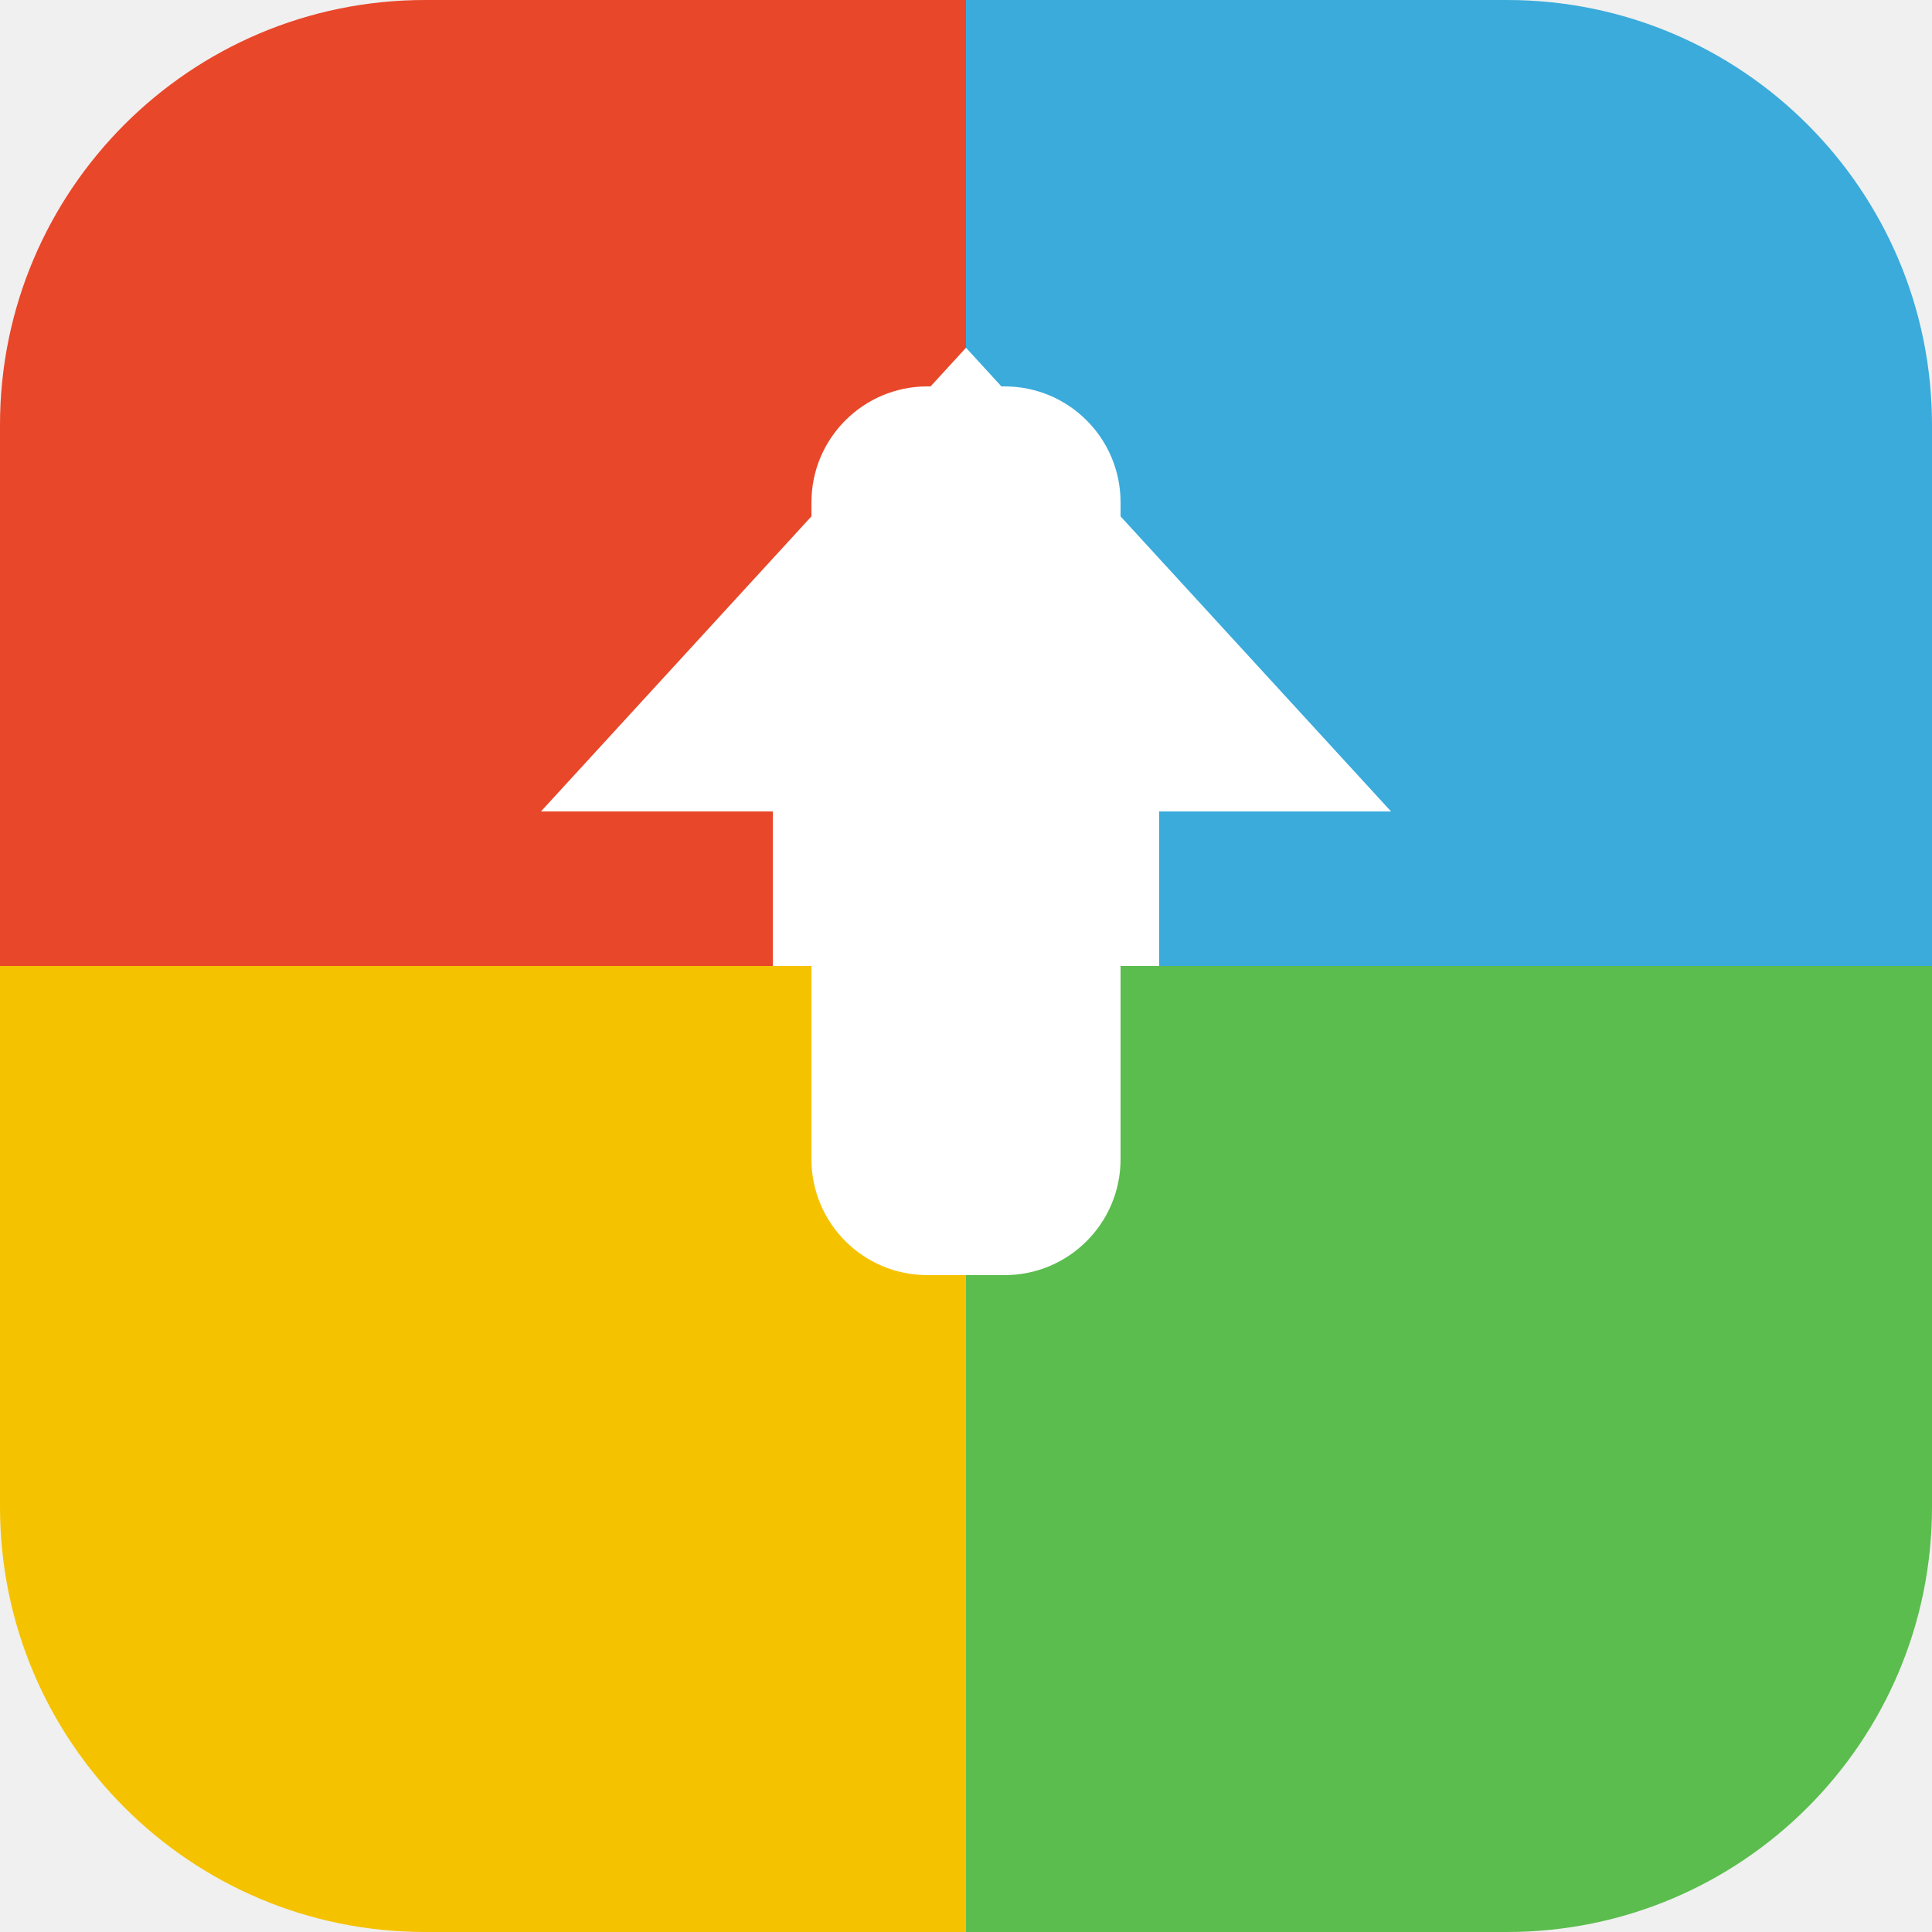
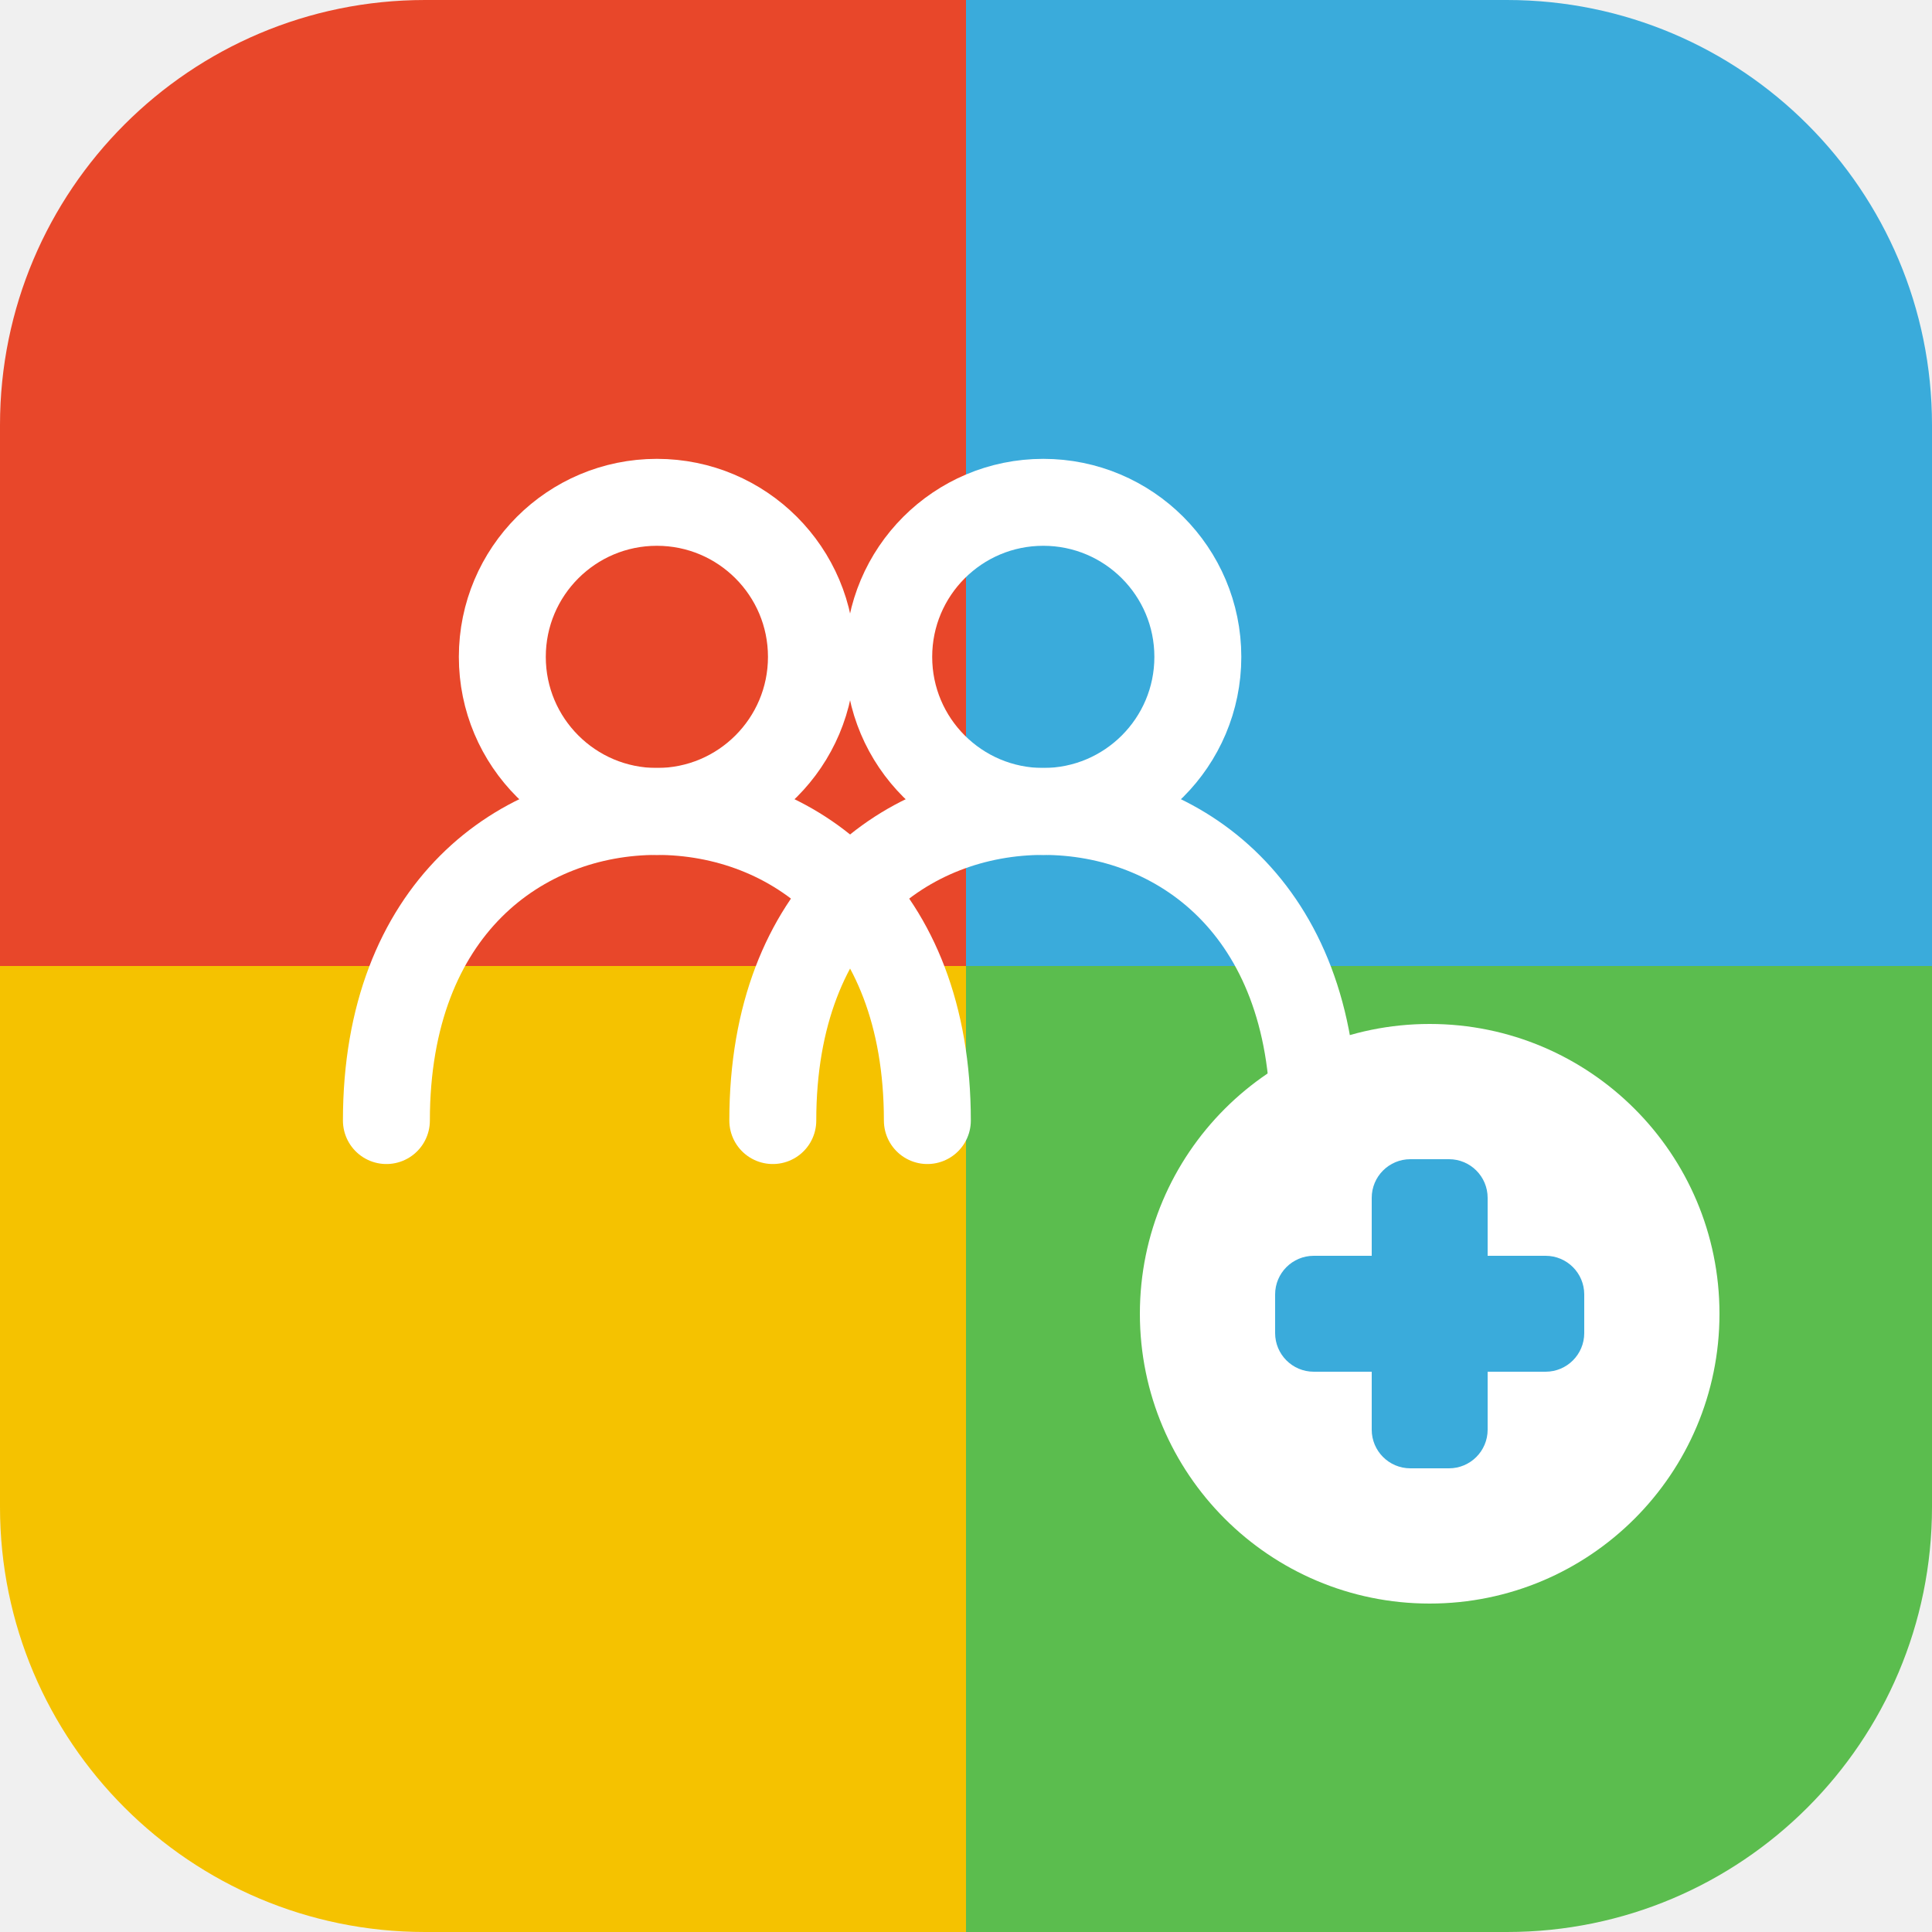
<svg xmlns="http://www.w3.org/2000/svg" viewBox="0 0 100 100">
  <defs>
    <clipPath id="r2">
      <rect x="0" y="0" width="100" height="100" rx="22" />
    </clipPath>
  </defs>
  <g clip-path="url(#r2)">
    <rect x="0" y="0" width="50" height="50" fill="#E8472A" />
    <rect x="50" y="0" width="50" height="50" fill="#3AABDB" />
    <rect x="0" y="50" width="50" height="50" fill="#F5C200" />
    <rect x="50" y="50" width="50" height="50" fill="#5BBD4E" />
  </g>
-   <rect x="42" y="20" width="16" height="46" rx="6" fill="#fff" />
-   <path d="M50 18 L72 42 L60 42 L60 50 L40 50 L40 42 L28 42 Z" fill="#fff" />
+   <circle cx="34" cy="34" r="8" fill="none" stroke="#fff" stroke-width="4.5" />
+   <path d="M20 58 C20 47 27 42 34 42 C41 42 48 47 48 58" fill="none" stroke="#fff" stroke-width="4.5" stroke-linecap="round" />
+   <circle cx="54" cy="34" r="8" fill="none" stroke="#fff" stroke-width="4.5" />
+   <path d="M40 58 C40 47 47 42 54 42 C61 42 68 47 68 58" fill="none" stroke="#fff" stroke-width="4.5" stroke-linecap="round" />
+   <circle cx="74" cy="68" r="15" fill="#fff" />
+   <rect x="71" y="60" width="6" height="16" rx="2" fill="#3AABDB" />
+   <rect x="66" y="65" width="16" height="6" rx="2" fill="#3AABDB" />
</svg>
